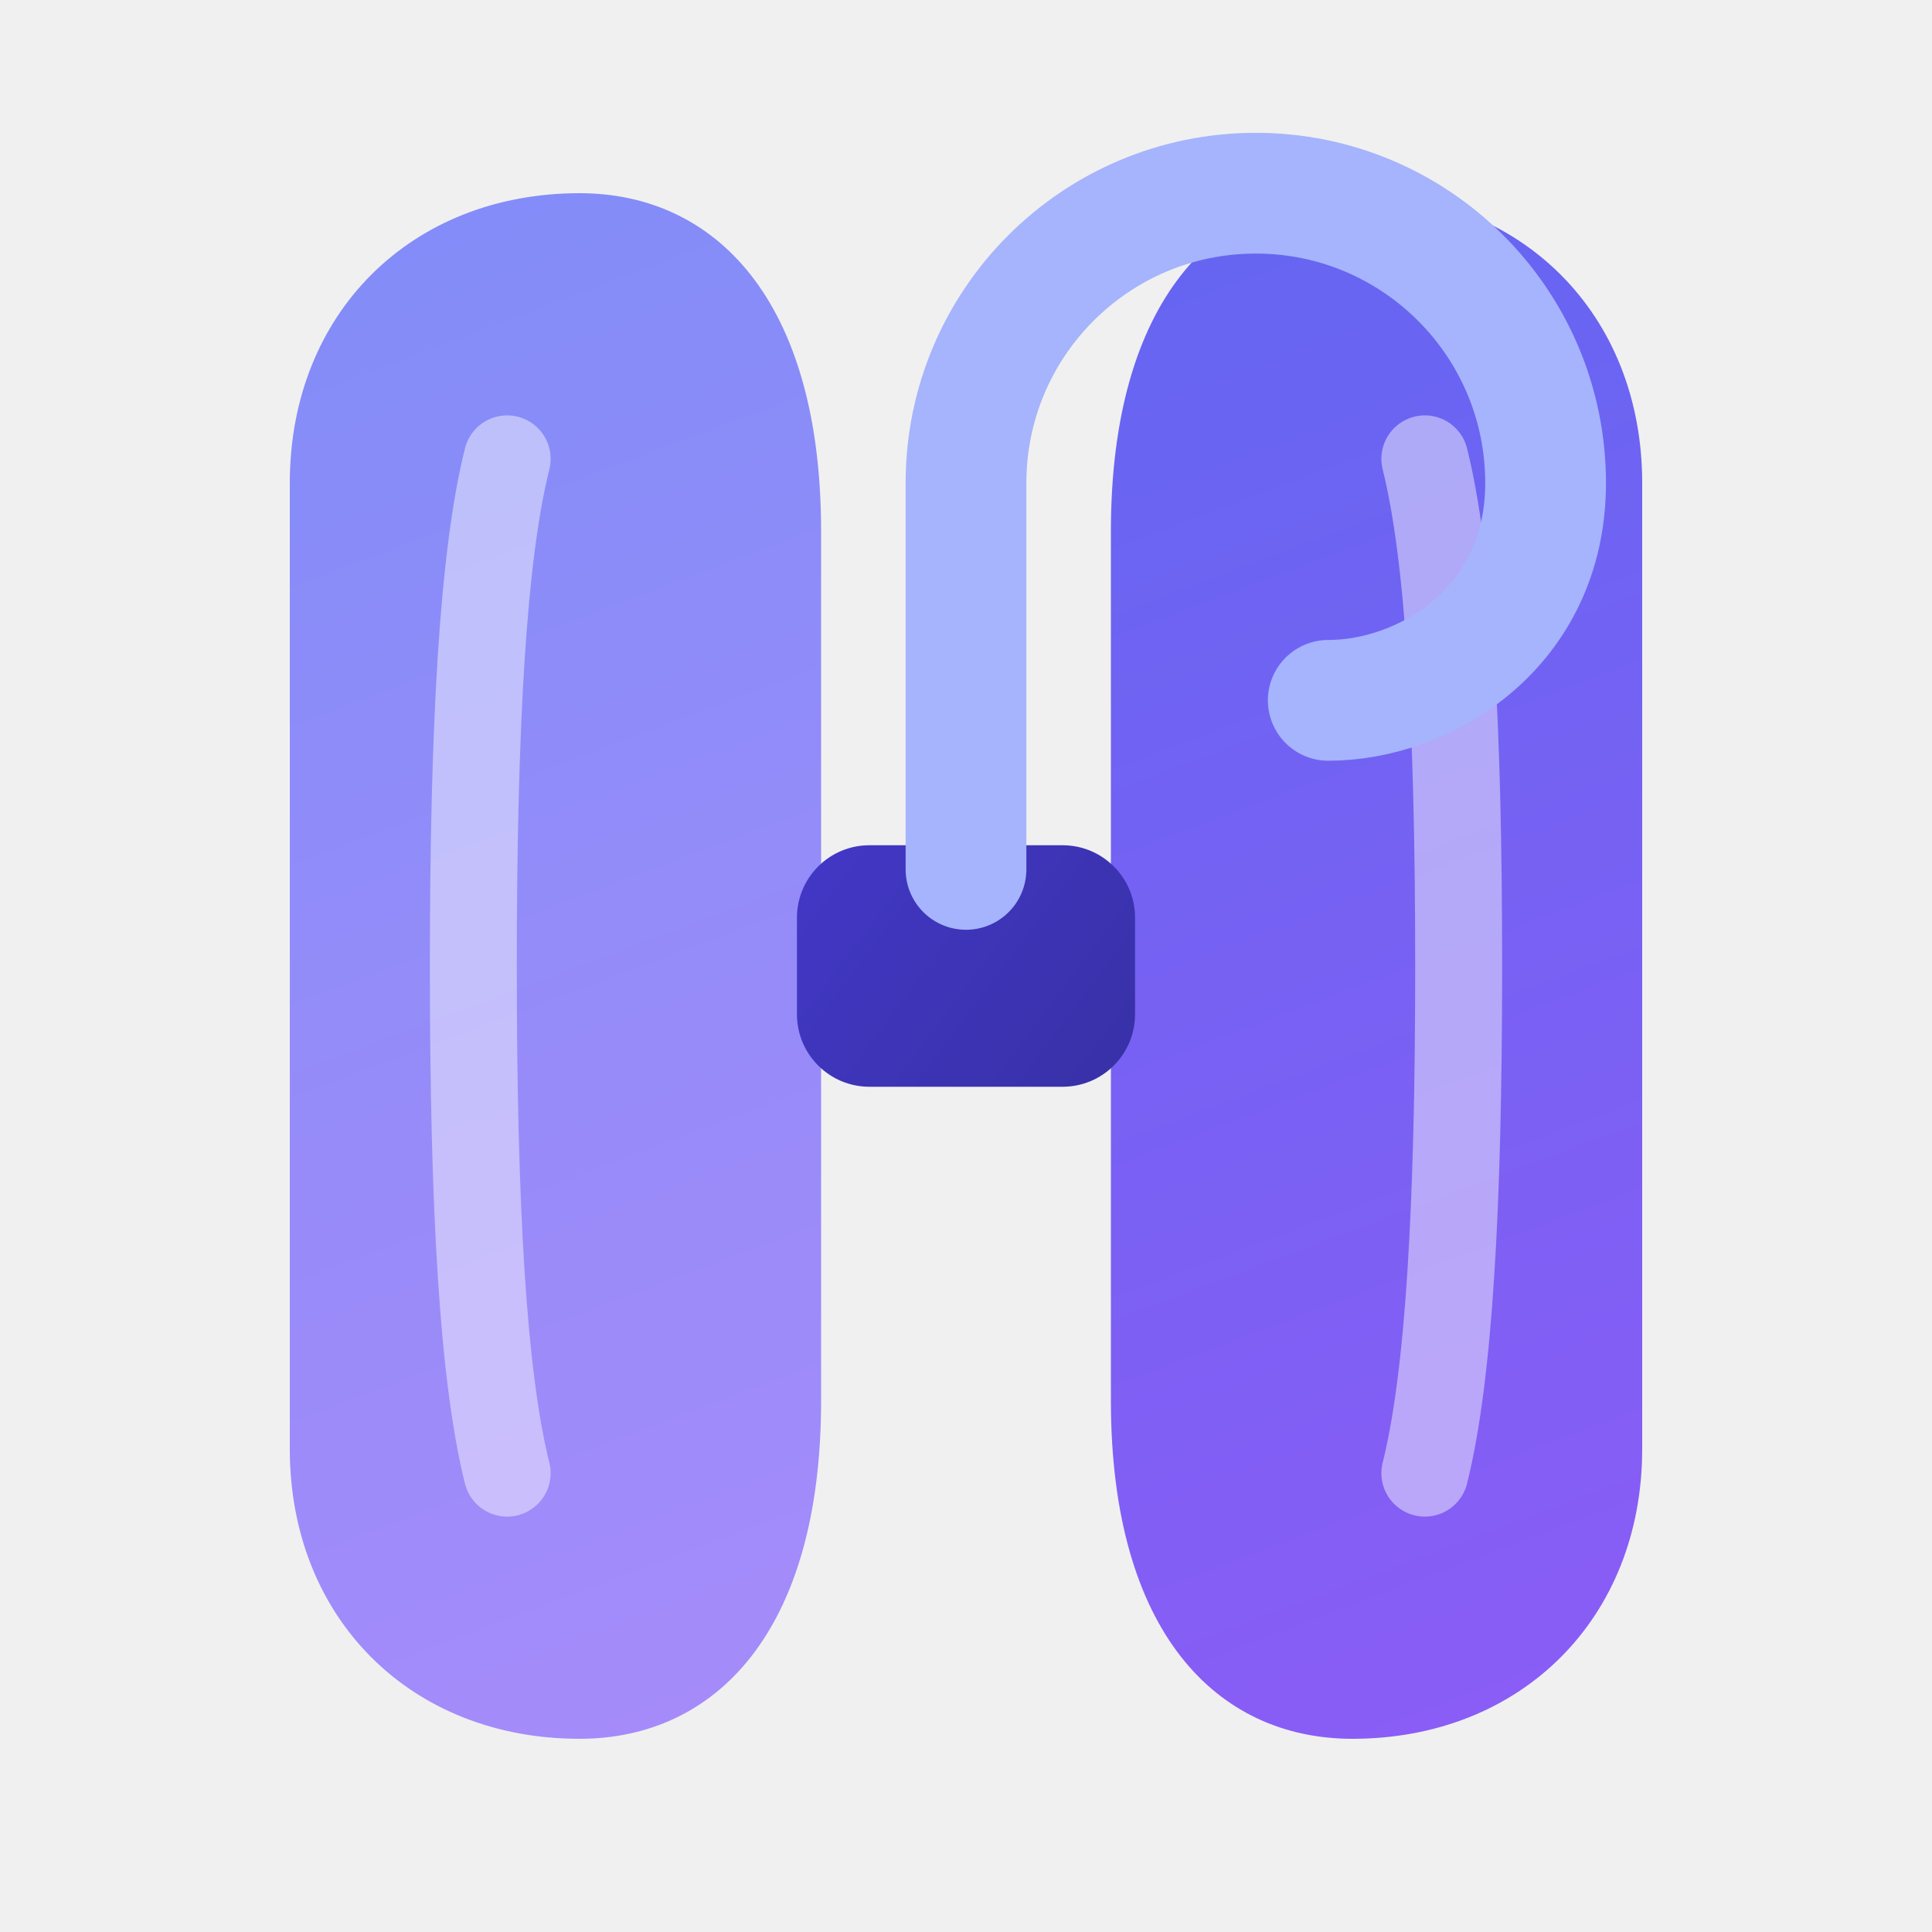
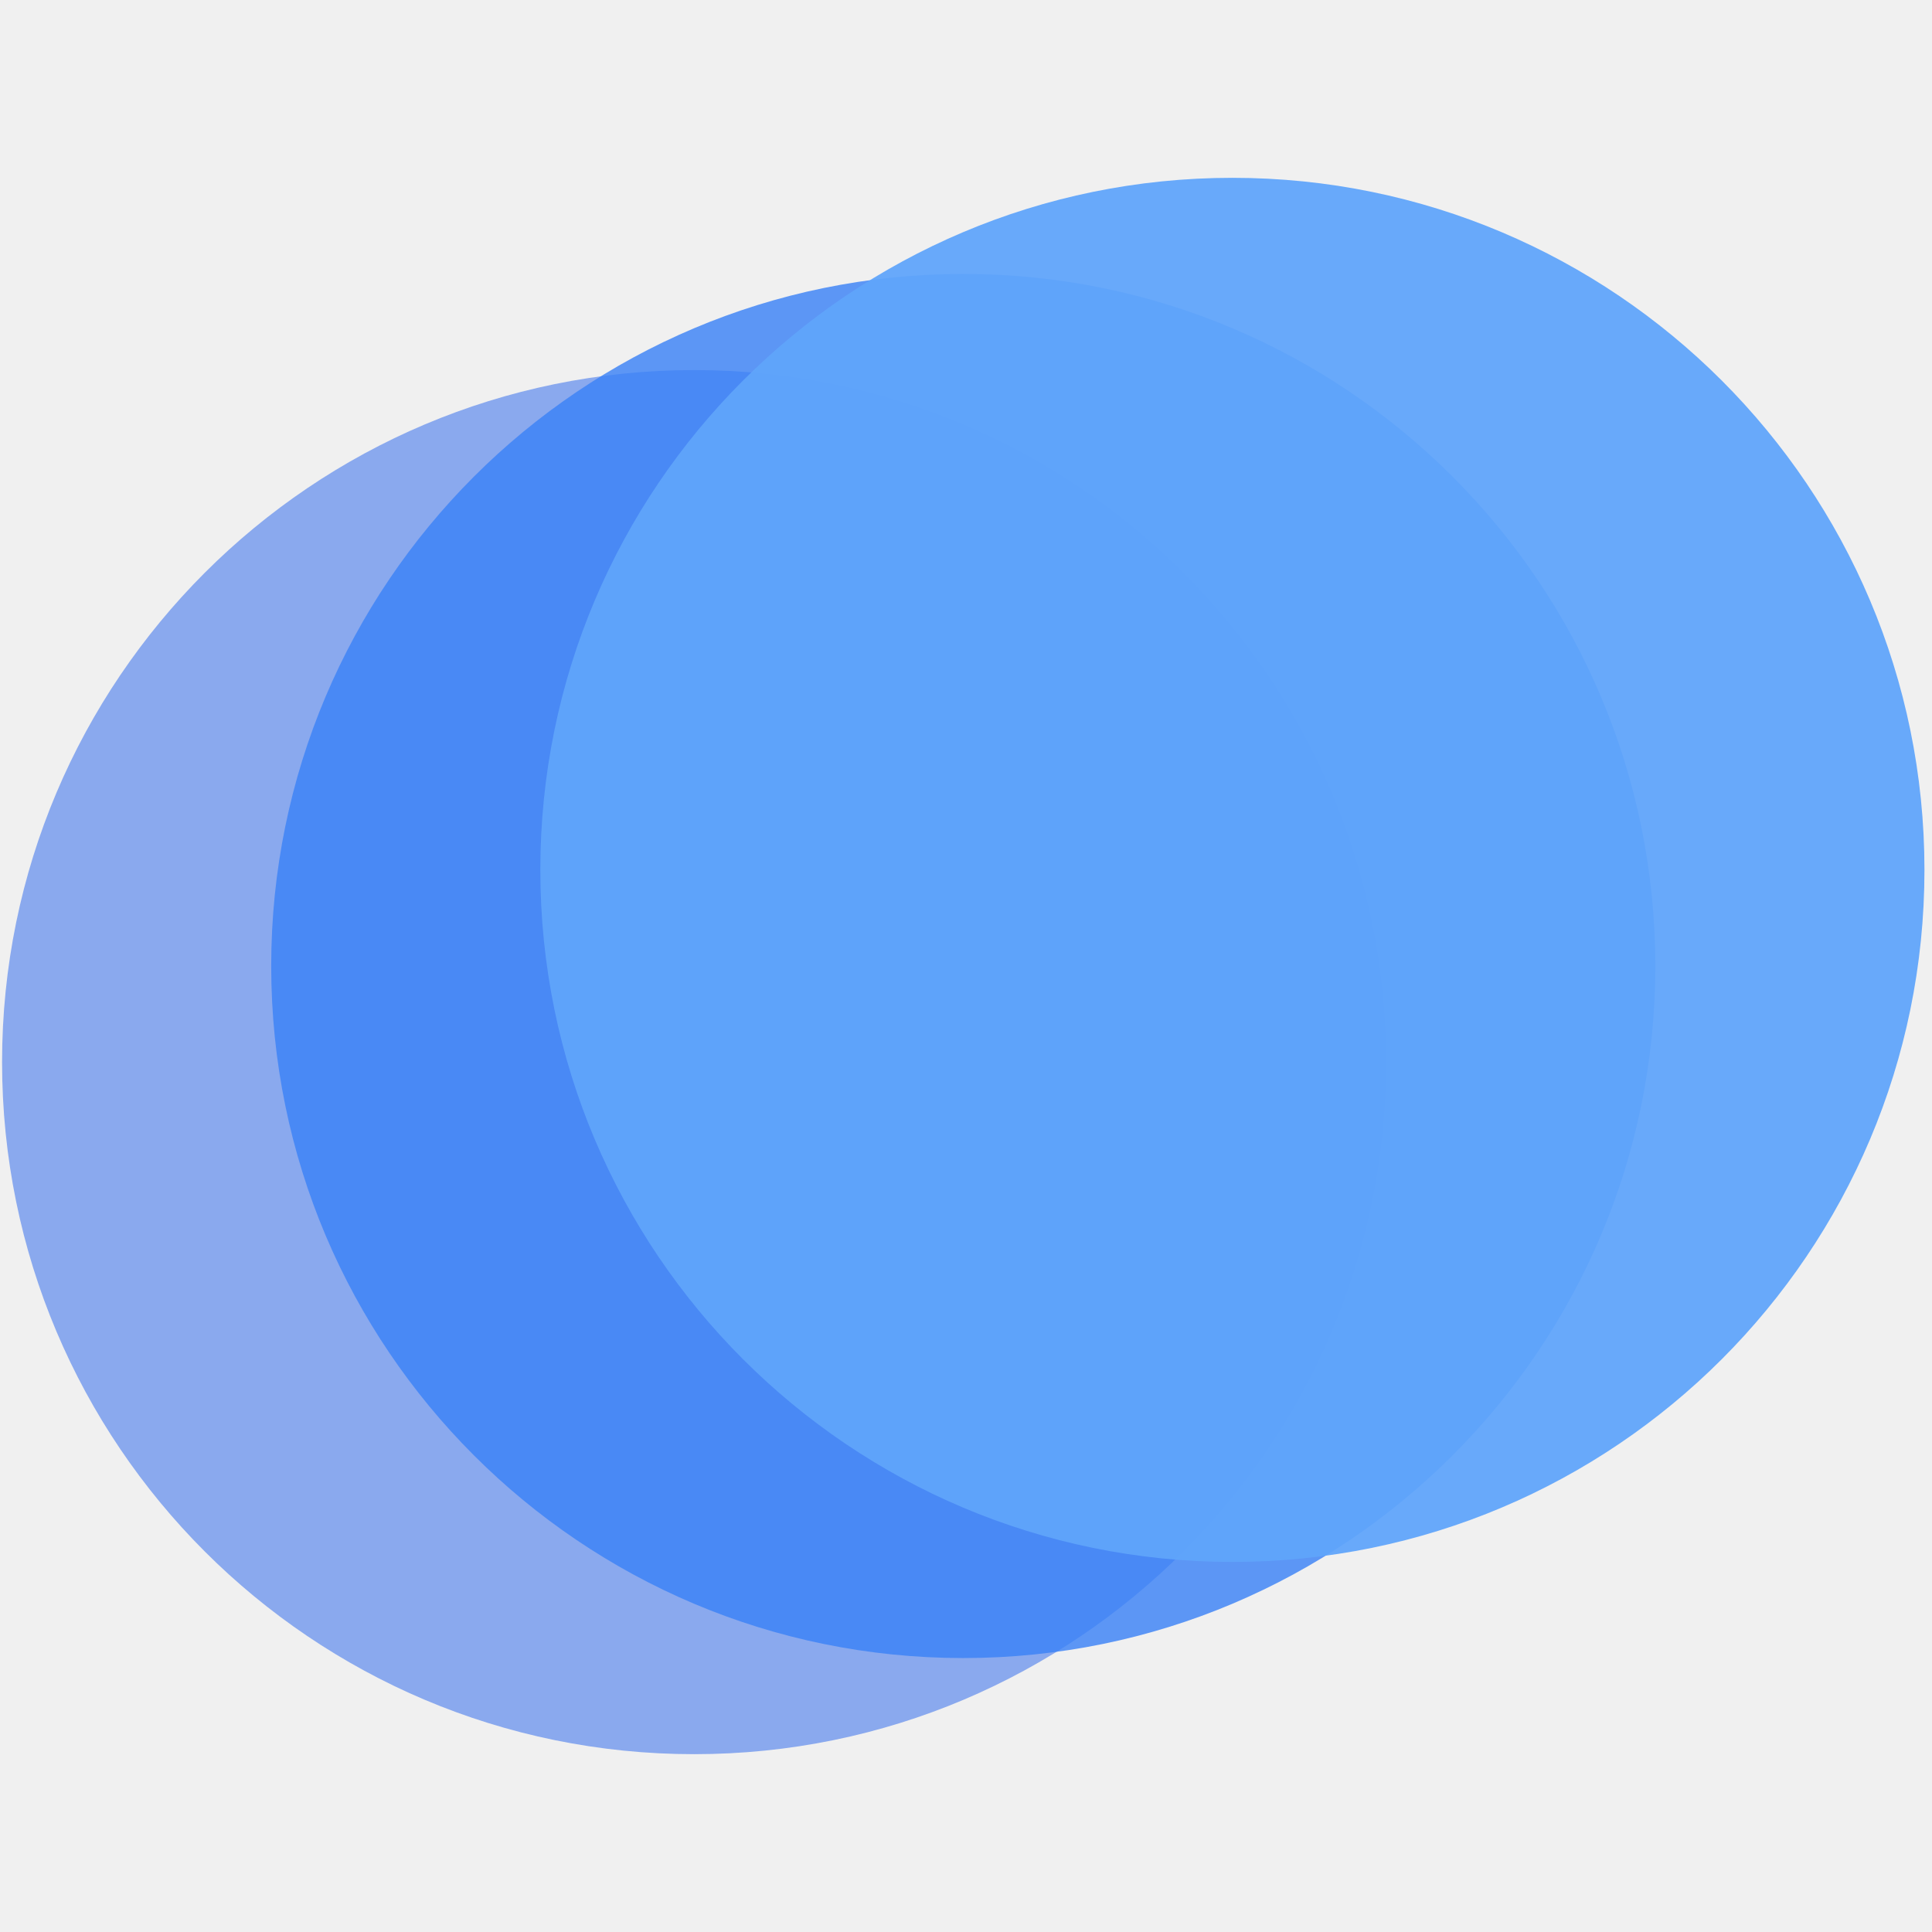
- <svg xmlns="http://www.w3.org/2000/svg" width="40" height="40" viewBox="0 0 40 40" fill="none">
-   <defs>
-     <linearGradient id="yoyoGradLeftDark" x1="6" y1="4" x2="18" y2="36" gradientUnits="userSpaceOnUse">
-       <stop offset="0%" stop-color="#818CF8" />
-       <stop offset="100%" stop-color="#A78BFA" />
-     </linearGradient>
-     <linearGradient id="yoyoGradRightDark" x1="22" y1="4" x2="34" y2="36" gradientUnits="userSpaceOnUse">
-       <stop offset="0%" stop-color="#6366F1" />
-       <stop offset="100%" stop-color="#8B5CF6" />
-     </linearGradient>
-     <linearGradient id="yoyoAxleDark" x1="16" y1="17" x2="24" y2="23" gradientUnits="userSpaceOnUse">
-       <stop offset="0%" stop-color="#4338CA" />
-       <stop offset="100%" stop-color="#3730A3" />
-     </linearGradient>
-   </defs>
-   <path d="M6 10C6 6.5 8.5 4 12 4C14.8 4 17 6.2 17 11V29C17 33.8 14.8 36 12 36C8.5 36 6 33.5 6 30V10Z" fill="url(#yoyoGradLeftDark)" />
-   <path d="M10.5 9.5C10 11.5 9.8 15 9.8 20C9.8 25 10 28.5 10.5 30.5" stroke="#FFFFFF" stroke-width="1.8" stroke-linecap="round" stroke-opacity="0.45" />
-   <path d="M34 10C34 6.5 31.5 4 28 4C25.2 4 23 6.2 23 11V29C23 33.8 25.2 36 28 36C31.5 36 34 33.5 34 30V10Z" fill="url(#yoyoGradRightDark)" />
-   <path d="M29.5 9.5C30 11.5 30.2 15 30.2 20C30.2 25 30 28.5 29.5 30.5" stroke="#FFFFFF" stroke-width="1.8" stroke-linecap="round" stroke-opacity="0.45" />
-   <rect x="16.5" y="17.5" width="7" height="5" rx="1.5" fill="url(#yoyoAxleDark)" />
-   <path d="M20 18V10C20 6.686 22.686 4 26 4C29.314 4 32 6.686 32 10C32 13 29.5 14.5 27.5 14.5" stroke="#A5B4FC" stroke-width="2.5" stroke-linecap="round" />
+ <svg xmlns="http://www.w3.org/2000/svg" width="40" height="40" viewBox="-1 0 201 176.06">
+   <g>
+     <circle cx="71.215" cy="98.03" r="72" fill="#2563eb80" />
+     <circle cx="99.215" cy="88.03" r="72" fill="#3b82f6d0" />
+     <circle cx="127.215" cy="78.03" r="72" fill="#60a5faf0" />
+   </g>
</svg>
